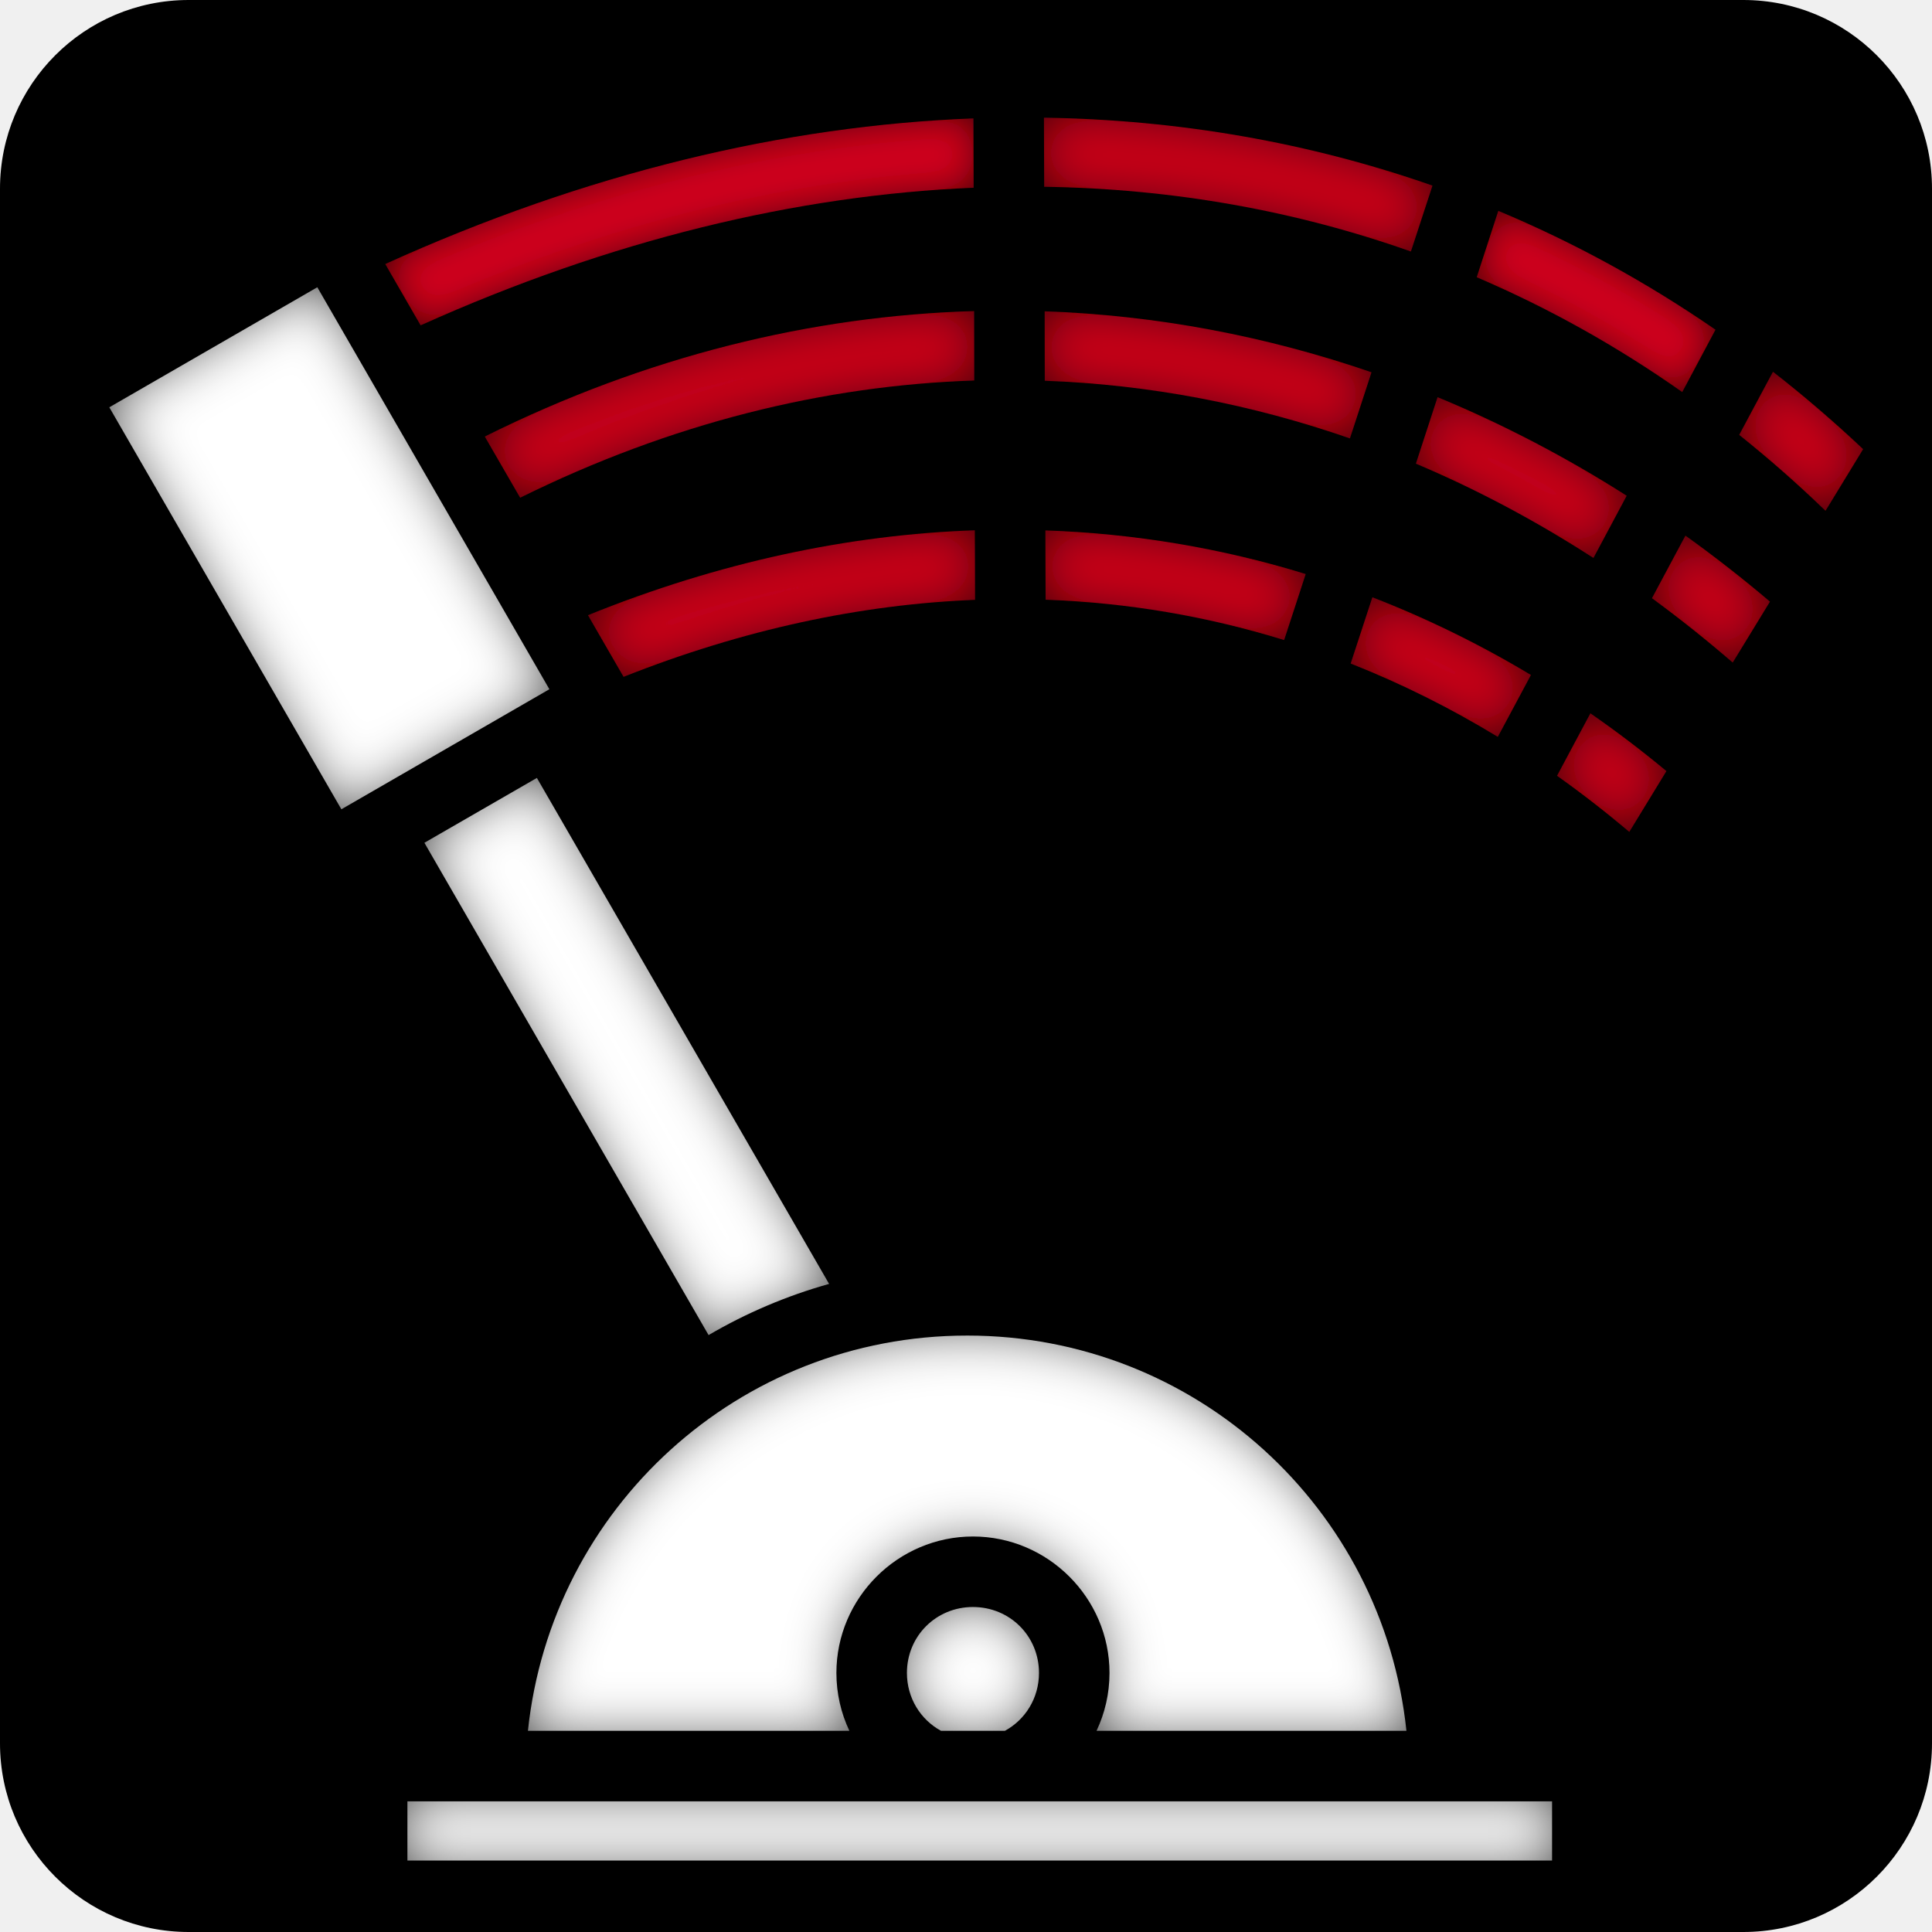
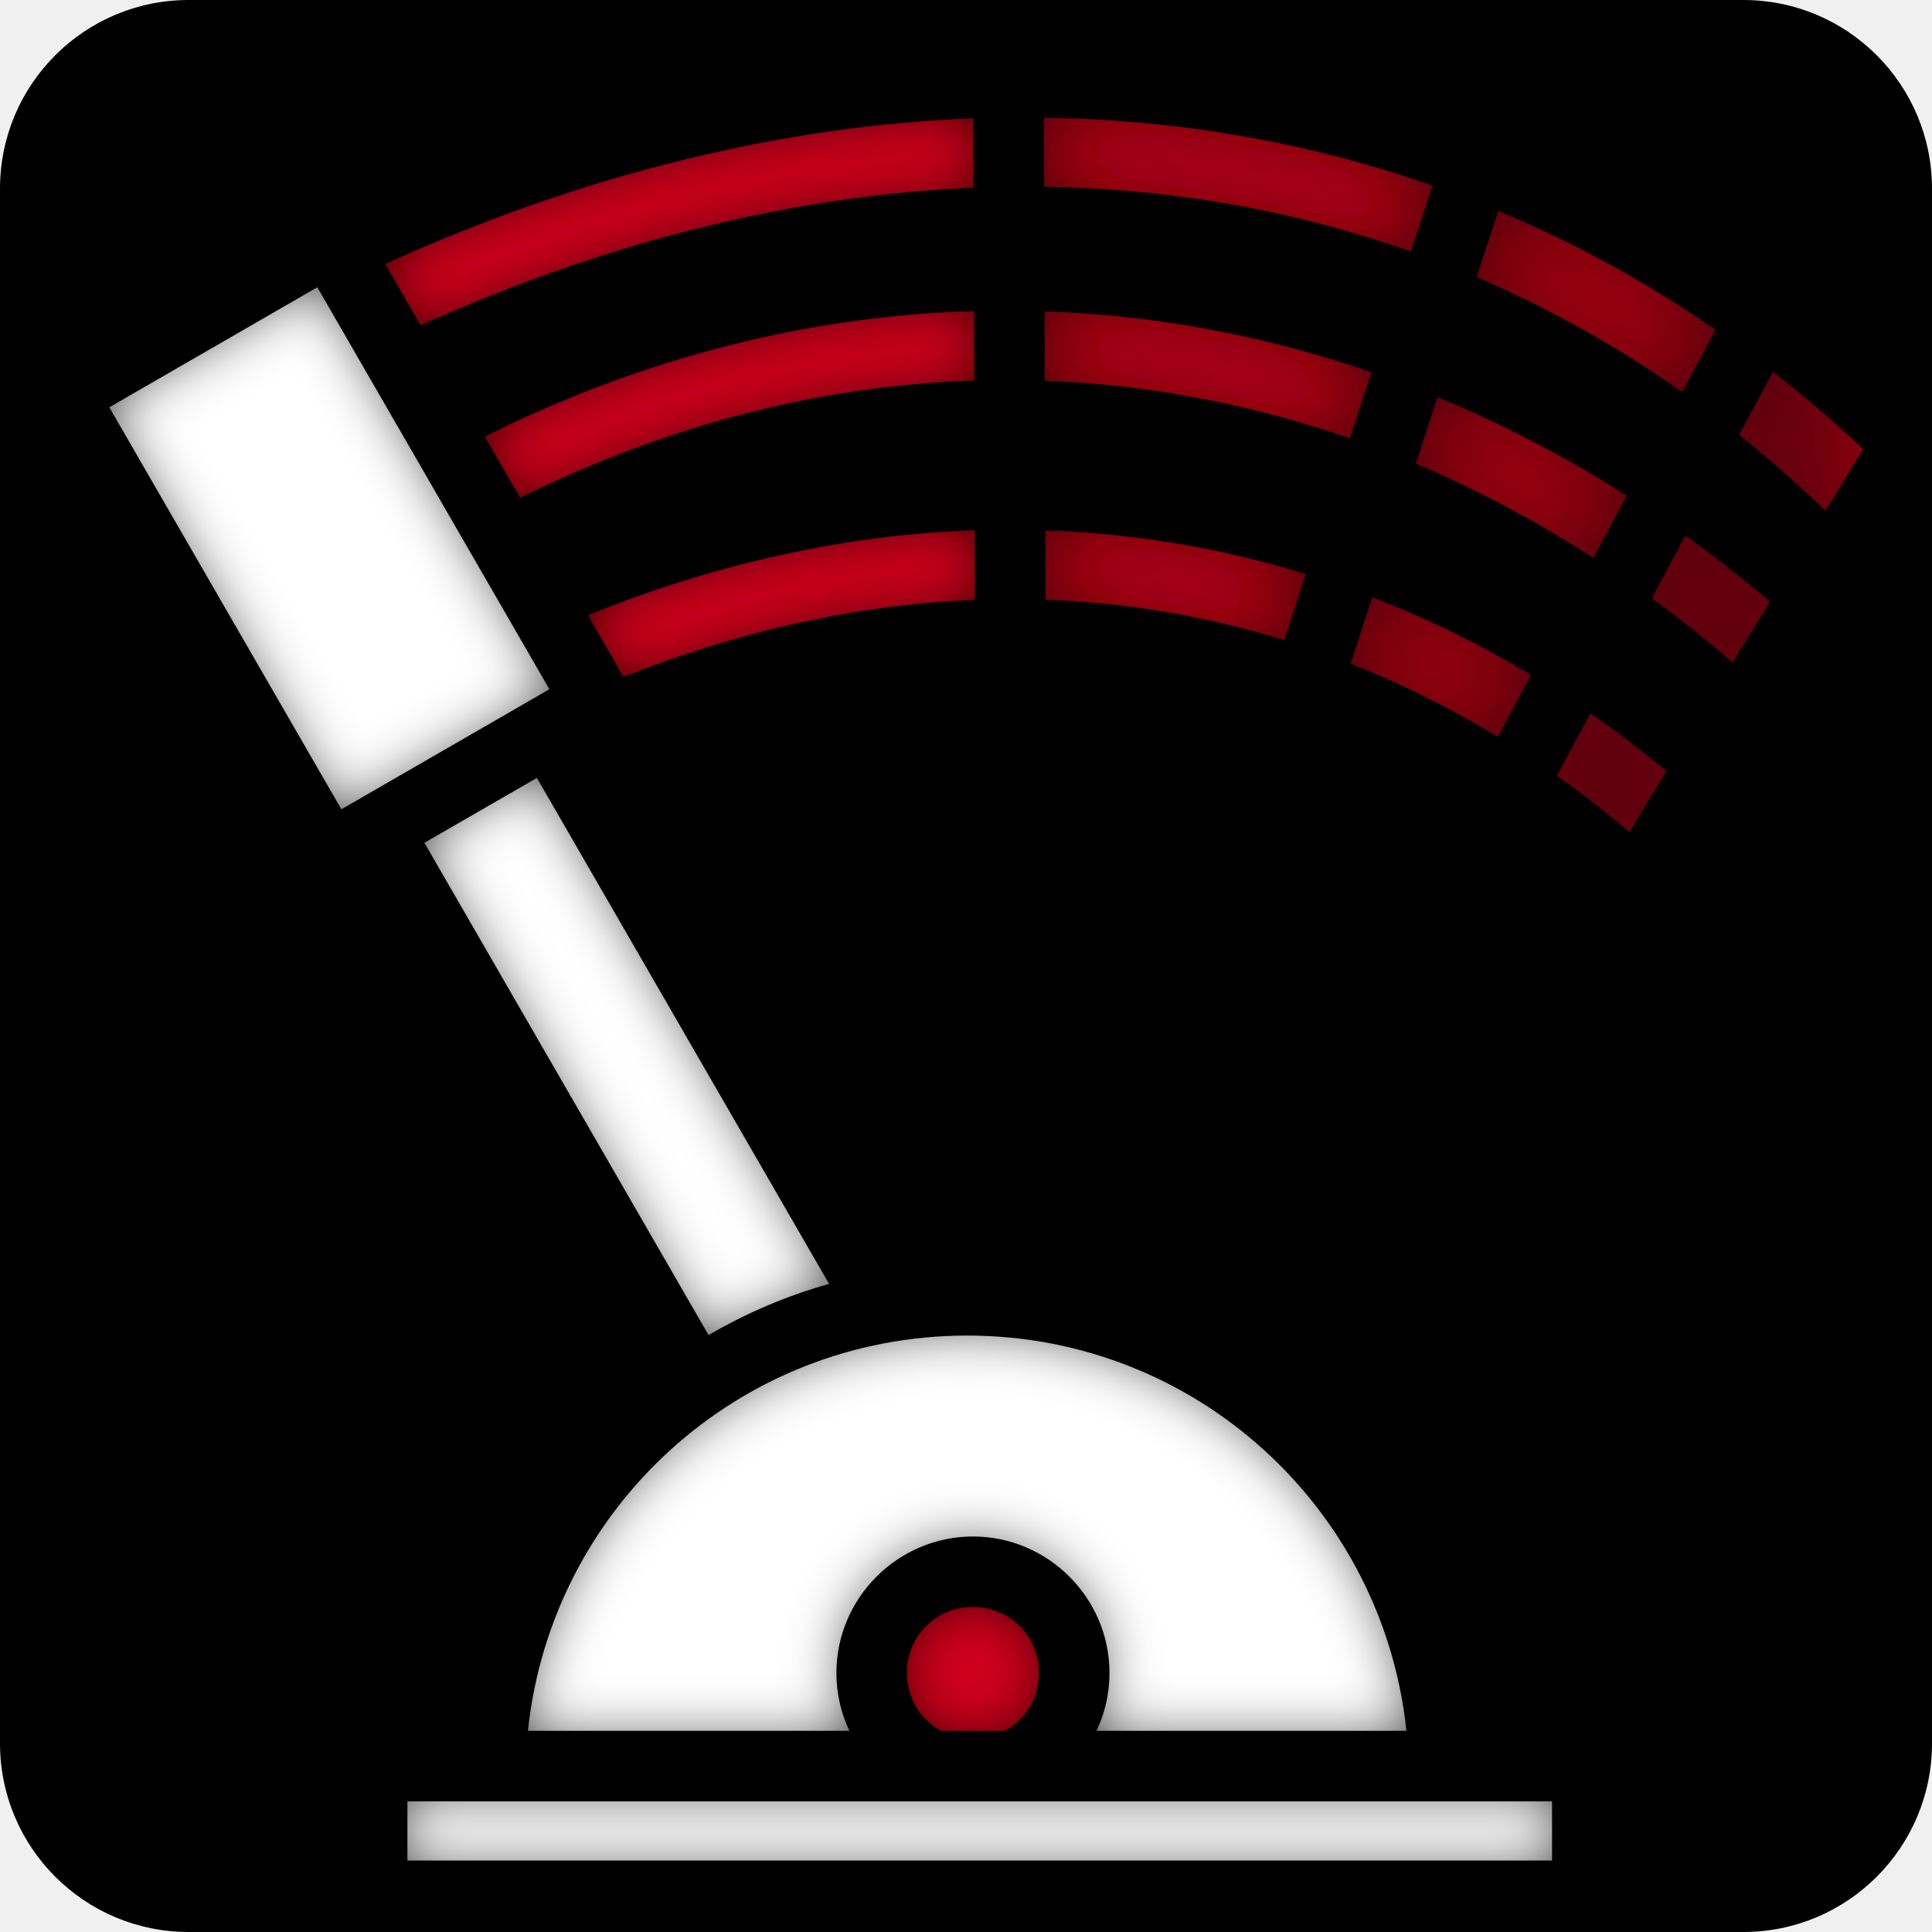
<svg xmlns="http://www.w3.org/2000/svg" style="height: 512px; width: 512px;" viewBox="0 0 512 512">
  <defs>
    <filter id="shadow-1" height="300%" width="300%" x="-100%" y="-100%">
      <feFlood flood-color="rgba(0, 0, 0, 1)" result="flood" />
      <feComposite in="flood" in2="SourceGraphic" operator="out" result="composite" />
      <feGaussianBlur in="composite" stdDeviation="7" result="blur" />
      <feOffset dx="0" dy="0" result="offset" />
      <feComposite in2="SourceGraphic" in="offset" operator="atop" />
    </filter>
    <filter id="shadow-2" height="300%" width="300%" x="-100%" y="-100%">
      <feFlood flood-color="rgba(0, 0, 0, 1)" result="flood" />
      <feComposite in="flood" in2="SourceGraphic" operator="out" result="composite" />
-       <feGaussianBlur in="composite" stdDeviation="7" result="blur" />
+       <feGaussianBlur in="composite" stdDeviation="12" result="blur" />
      <feOffset dx="0" dy="0" result="offset" />
      <feComposite in2="SourceGraphic" in="offset" operator="atop" />
    </filter>
    <filter id="shadow-3" height="300%" width="300%" x="-100%" y="-100%">
      <feFlood flood-color="rgba(0, 0, 0, 1)" result="flood" />
      <feComposite in="flood" in2="SourceGraphic" operator="out" result="composite" />
-       <feGaussianBlur in="composite" stdDeviation="5" result="blur" />
+       <feGaussianBlur in="composite" stdDeviation="7" result="blur" />
      <feOffset dx="0" dy="0" result="offset" />
-       <feComposite in2="SourceGraphic" in="offset" operator="atop" />
+       <feComposite in="offset" in2="SourceGraphic" operator="atop" />
    </filter>
    <filter id="shadow-4" height="300%" width="300%" x="-100%" y="-100%">
      <feFlood flood-color="rgba(0, 0, 0, 1)" result="flood" />
      <feComposite in="flood" in2="SourceGraphic" operator="out" result="composite" />
-       <feGaussianBlur in="composite" stdDeviation="5" result="blur" />
+       <feGaussianBlur in="composite" stdDeviation="15" result="blur" />
      <feOffset dx="0" dy="0" result="offset" />
      <feComposite in2="SourceGraphic" in="offset" operator="atop" />
    </filter>
    <filter id="shadow-5" height="300%" width="300%" x="-100%" y="-100%">
      <feFlood flood-color="rgba(0, 0, 0, 1)" result="flood" />
      <feComposite in="flood" in2="SourceGraphic" operator="out" result="composite" />
      <feGaussianBlur in="composite" stdDeviation="7" result="blur" />
      <feOffset dx="0" dy="0" result="offset" />
      <feComposite in2="SourceGraphic" in="offset" operator="atop" />
    </filter>
    <filter id="shadow-6" height="300%" width="300%" x="-100%" y="-100%">
      <feFlood flood-color="rgba(0, 0, 0, 1)" result="flood" />
      <feComposite in="flood" in2="SourceGraphic" operator="out" result="composite" />
      <feGaussianBlur in="composite" stdDeviation="7" result="blur" />
      <feOffset dx="0" dy="0" result="offset" />
      <feComposite in2="SourceGraphic" in="offset" operator="atop" />
    </filter>
    <filter id="shadow-7" height="300%" width="300%" x="-100%" y="-100%">
      <feFlood flood-color="rgba(0, 0, 0, 1)" result="flood" />
      <feComposite in="flood" in2="SourceGraphic" operator="out" result="composite" />
-       <feGaussianBlur in="composite" stdDeviation="7" result="blur" />
+       <feGaussianBlur in="composite" stdDeviation="12" result="blur" />
      <feOffset dx="0" dy="0" result="offset" />
      <feComposite in2="SourceGraphic" in="offset" operator="atop" />
    </filter>
    <filter id="shadow-8" height="300%" width="300%" x="-100%" y="-100%">
      <feFlood flood-color="rgba(0, 0, 0, 1)" result="flood" />
      <feComposite in="flood" in2="SourceGraphic" operator="out" result="composite" />
-       <feGaussianBlur in="composite" stdDeviation="7" result="blur" />
+       <feGaussianBlur in="composite" stdDeviation="20" result="blur" />
      <feOffset dx="0" dy="0" result="offset" />
      <feComposite in2="SourceGraphic" in="offset" operator="atop" />
    </filter>
    <filter id="shadow-9" height="300%" width="300%" x="-100%" y="-100%">
      <feFlood flood-color="rgba(0, 0, 0, 1)" result="flood" />
      <feComposite in="flood" in2="SourceGraphic" operator="out" result="composite" />
-       <feGaussianBlur in="composite" stdDeviation="7" result="blur" />
+       <feGaussianBlur in="composite" stdDeviation="15" result="blur" />
      <feOffset dx="0" dy="0" result="offset" />
      <feComposite in2="SourceGraphic" in="offset" operator="atop" />
    </filter>
    <filter id="shadow-10" height="300%" width="300%" x="-100%" y="-100%">
      <feFlood flood-color="rgba(0, 0, 0, 1)" result="flood" />
      <feComposite in="flood" in2="SourceGraphic" operator="out" result="composite" />
      <feGaussianBlur in="composite" stdDeviation="7" result="blur" />
      <feOffset dx="0" dy="0" result="offset" />
      <feComposite in2="SourceGraphic" in="offset" operator="atop" />
    </filter>
    <filter id="shadow-11" height="300%" width="300%" x="-100%" y="-100%">
      <feFlood flood-color="rgba(0, 0, 0, 1)" result="flood" />
      <feComposite in="flood" in2="SourceGraphic" operator="out" result="composite" />
-       <feGaussianBlur in="composite" stdDeviation="7" result="blur" />
+       <feGaussianBlur in="composite" stdDeviation="12" result="blur" />
      <feOffset dx="0" dy="0" result="offset" />
      <feComposite in2="SourceGraphic" in="offset" operator="atop" />
    </filter>
    <filter id="shadow-12" height="300%" width="300%" x="-100%" y="-100%">
      <feFlood flood-color="rgba(0, 0, 0, 1)" result="flood" />
      <feComposite in="flood" in2="SourceGraphic" operator="out" result="composite" />
-       <feGaussianBlur in="composite" stdDeviation="7" result="blur" />
+       <feGaussianBlur in="composite" stdDeviation="20" result="blur" />
      <feOffset dx="0" dy="0" result="offset" />
      <feComposite in2="SourceGraphic" in="offset" operator="atop" />
    </filter>
    <filter id="shadow-13" height="300%" width="300%" x="-100%" y="-100%">
      <feFlood flood-color="rgba(0, 0, 0, 1)" result="flood" />
      <feComposite in="flood" in2="SourceGraphic" operator="out" result="composite" />
-       <feGaussianBlur in="composite" stdDeviation="7" result="blur" />
+       <feGaussianBlur in="composite" stdDeviation="15" result="blur" />
      <feOffset dx="0" dy="0" result="offset" />
      <feComposite in2="SourceGraphic" in="offset" operator="atop" />
    </filter>
    <filter id="shadow-14" height="300%" width="300%" x="-100%" y="-100%">
      <feFlood flood-color="rgba(0, 0, 0, 1)" result="flood" />
      <feComposite in="flood" in2="SourceGraphic" operator="out" result="composite" />
-       <feGaussianBlur in="composite" stdDeviation="7" result="blur" />
+       <feGaussianBlur in="composite" stdDeviation="20" result="blur" />
      <feOffset dx="0" dy="0" result="offset" />
      <feComposite in2="SourceGraphic" in="offset" operator="atop" />
    </filter>
    <filter id="shadow-15" height="300%" width="300%" x="-100%" y="-100%">
      <feFlood flood-color="rgba(0, 0, 0, 1)" result="flood" />
      <feComposite in="flood" in2="SourceGraphic" operator="out" result="composite" />
      <feGaussianBlur in="composite" stdDeviation="7" result="blur" />
      <feOffset dx="0" dy="0" result="offset" />
      <feComposite in2="SourceGraphic" in="offset" operator="atop" />
    </filter>
    <filter id="shadow-16" height="300%" width="300%" x="-100%" y="-100%">
      <feFlood flood-color="rgba(0, 0, 0, 1)" result="flood" />
      <feComposite in="flood" in2="SourceGraphic" operator="out" result="composite" />
      <feGaussianBlur in="composite" stdDeviation="7" result="blur" />
      <feOffset dx="0" dy="0" result="offset" />
      <feComposite in2="SourceGraphic" in="offset" operator="atop" />
    </filter>
    <filter id="shadow-17" height="300%" width="300%" x="-100%" y="-100%">
      <feFlood flood-color="rgba(0, 0, 0, 1)" result="flood" />
      <feComposite in="flood" in2="SourceGraphic" operator="out" result="composite" />
      <feGaussianBlur in="composite" stdDeviation="7" result="blur" />
      <feOffset dx="0" dy="0" result="offset" />
      <feComposite in2="SourceGraphic" in="offset" operator="atop" />
    </filter>
    <filter id="shadow-18" height="300%" width="300%" x="-100%" y="-100%">
      <feFlood flood-color="rgba(0, 0, 0, 1)" result="flood" />
      <feComposite in="flood" in2="SourceGraphic" operator="out" result="composite" />
      <feGaussianBlur in="composite" stdDeviation="7" result="blur" />
      <feOffset dx="0" dy="0" result="offset" />
      <feComposite in2="SourceGraphic" in="offset" operator="atop" />
    </filter>
  </defs>
  <rect fill="#000000" fill-opacity="1" height="512" width="512" rx="50" ry="50" />
  <g class="" style="" transform="translate(0,0)">
    <g transform="translate(512, 0) scale(-1, 1) rotate(0, 256, 256) skewX(0) skewY(0)">
-       <path d="M235.344 31.188C199.424 31.731 164.872 37.816 132.374 49.188L138.094 66.656C168.704 55.813 201.279 50.003 235.281 49.5L235.345 31.187Z" class="" fill="#d0021b" fill-opacity="1" filter="url(#shadow-2)" />
+       <path d="M235.344 31.188C199.424 31.731 164.872 37.816 132.374 49.188L138.094 66.656C168.704 55.813 201.279 50.003 235.281 49.5L235.345 31.187Z" class="selected" fill="#d0021b" fill-opacity="1" filter="url(#shadow-2)" />
      <path d="M254.031 31.375L253.971 49.75C300.871 51.713 350.207 63.592 400.531 86.22L409.907 69.97C356.84 45.9 304.253 33.282 254.03 31.374Z" class="" fill="#d0021b" fill-opacity="1" filter="url(#shadow-3)" />
      <path d="M114.938 55.875C94.805 64.295 75.562 74.828 57.376 87.375L66.189 103.905C83.396 91.788 101.599 81.621 120.657 73.469L114.937 55.874Z" class="" fill="#d0021b" fill-opacity="1" filter="url(#shadow-4)" />
      <path d="M427.908 76.125L366.408 182.655L421.532 214.469L483.032 107.937L427.908 76.124Z" class="" fill="#ffffff" fill-opacity="1" filter="url(#shadow-5)" />
      <path d="M253.845 82.438L253.815 100.844C293.551 102.134 334.175 112.144 374.157 131.906L383.532 115.686C340.686 94.356 296.824 83.674 253.846 82.436Z" class="" fill="#d0021b" fill-opacity="1" filter="url(#shadow-6)" />
      <path d="M235.157 82.5C205.513 83.534 176.435 89.055 148.532 98.656L154.252 116.186C180.318 107.123 207.45 101.906 235.127 100.906L235.157 82.5Z" class="" fill="#d0021b" fill-opacity="1" filter="url(#shadow-7)" />
      <path d="M42.126 98.53C33.921 104.926 25.949 111.77 18.25 119.03L28.22 135.375C35.596 128.239 43.233 121.533 51.094 115.25L42.156 98.53L42.126 98.53Z" class="" fill="#d0021b" fill-opacity="1" filter="url(#shadow-8)" />
      <path d="M131.031 105.25C113.739 112.392 96.991 121.136 80.907 131.375L89.72 147.875C104.85 138.095 120.567 129.715 136.78 122.875L131.03 105.25Z" class="" fill="#d0021b" fill-opacity="1" filter="url(#shadow-9)" />
      <path d="M253.657 140.53L253.595 158.97C283.765 160.15 315 166.785 346.751 179.375L356.189 163.031C321.489 148.985 287.039 141.678 253.657 140.531Z" class="" fill="#d0021b" fill-opacity="1" filter="url(#shadow-10)" />
      <path d="M234.97 140.562C211.226 141.382 188.12 145.292 165.97 152.125L171.688 169.625C191.985 163.345 213.121 159.71 234.906 158.937L234.969 140.562Z" class="" fill="#d0021b" fill-opacity="1" filter="url(#shadow-11)" />
      <path d="M65.344 141.937C57.697 147.427 50.214 153.257 42.938 159.437L52.812 175.594C59.772 169.574 66.919 163.874 74.219 158.531L65.343 141.938Z" class="" fill="#d0021b" fill-opacity="1" filter="url(#shadow-12)" />
      <path d="M148.314 158.281C133.799 163.901 119.769 170.784 106.281 178.876L115.063 195.282C127.597 187.649 140.613 181.158 154.063 175.846L148.313 158.283Z" class="" fill="#d0021b" fill-opacity="1" filter="url(#shadow-13)" />
      <path d="M90.53 189.03C83.634 193.812 76.923 198.917 70.375 204.344L80.219 220.469C86.449 215.197 92.829 210.232 99.374 205.593L90.53 189.03Z" class="" fill="#d0021b" fill-opacity="1" filter="url(#shadow-14)" />
      <path d="M369.72 206.156L292.28 340.25C303.58 343.412 314.307 348.003 324.22 353.813L399.53 223.343L369.72 206.156Z" class="" fill="#ffffff" fill-opacity="1" filter="url(#shadow-15)" />
      <path d="M255.687 353.936C195.08 353.938 145.481 399.752 139.281 458.688L221.407 458.688C219.201 454.018 217.97 448.818 217.97 443.344C217.97 423.472 234.285 407.188 254.156 407.188C274.028 407.188 290.344 423.472 290.344 443.344C290.344 448.819 289.114 454.018 286.906 458.688L372.094 458.688C365.894 399.752 316.294 353.938 255.688 353.938Z" class="" fill="#ffffff" fill-opacity="1" filter="url(#shadow-16)" />
-       <path d="M254.157 425.876C244.384 425.876 236.657 433.572 236.657 443.344C236.657 450.022 240.283 455.734 245.687 458.688L262.625 458.688C268.029 455.733 271.655 450.022 271.655 443.344C271.655 433.572 263.928 425.874 254.155 425.874Z" class="" fill="#ffffff" fill-opacity="1" filter="url(#shadow-17)" />
-       <path d="M100.687 477.376L100.687 493.063L404.031 493.063L404.031 477.375L100.69 477.375Z" class="selected" fill="#ffffff" fill-opacity="1" filter="url(#shadow-18)" />
+       <path d="M254.157 425.876C244.384 425.876 236.657 433.572 236.657 443.344C236.657 450.022 240.283 455.734 245.687 458.688L262.625 458.688C268.029 455.733 271.655 450.022 271.655 443.344C271.655 433.572 263.928 425.874 254.155 425.874Z" class="" fill="#d0021b" fill-opacity="1" filter="url(#shadow-17)" />
+       <path d="M100.687 477.376L100.687 493.063L404.031 493.063L404.031 477.375L100.69 477.375Z" class="" fill="#ffffff" fill-opacity="1" filter="url(#shadow-18)" />
    </g>
  </g>
</svg>
